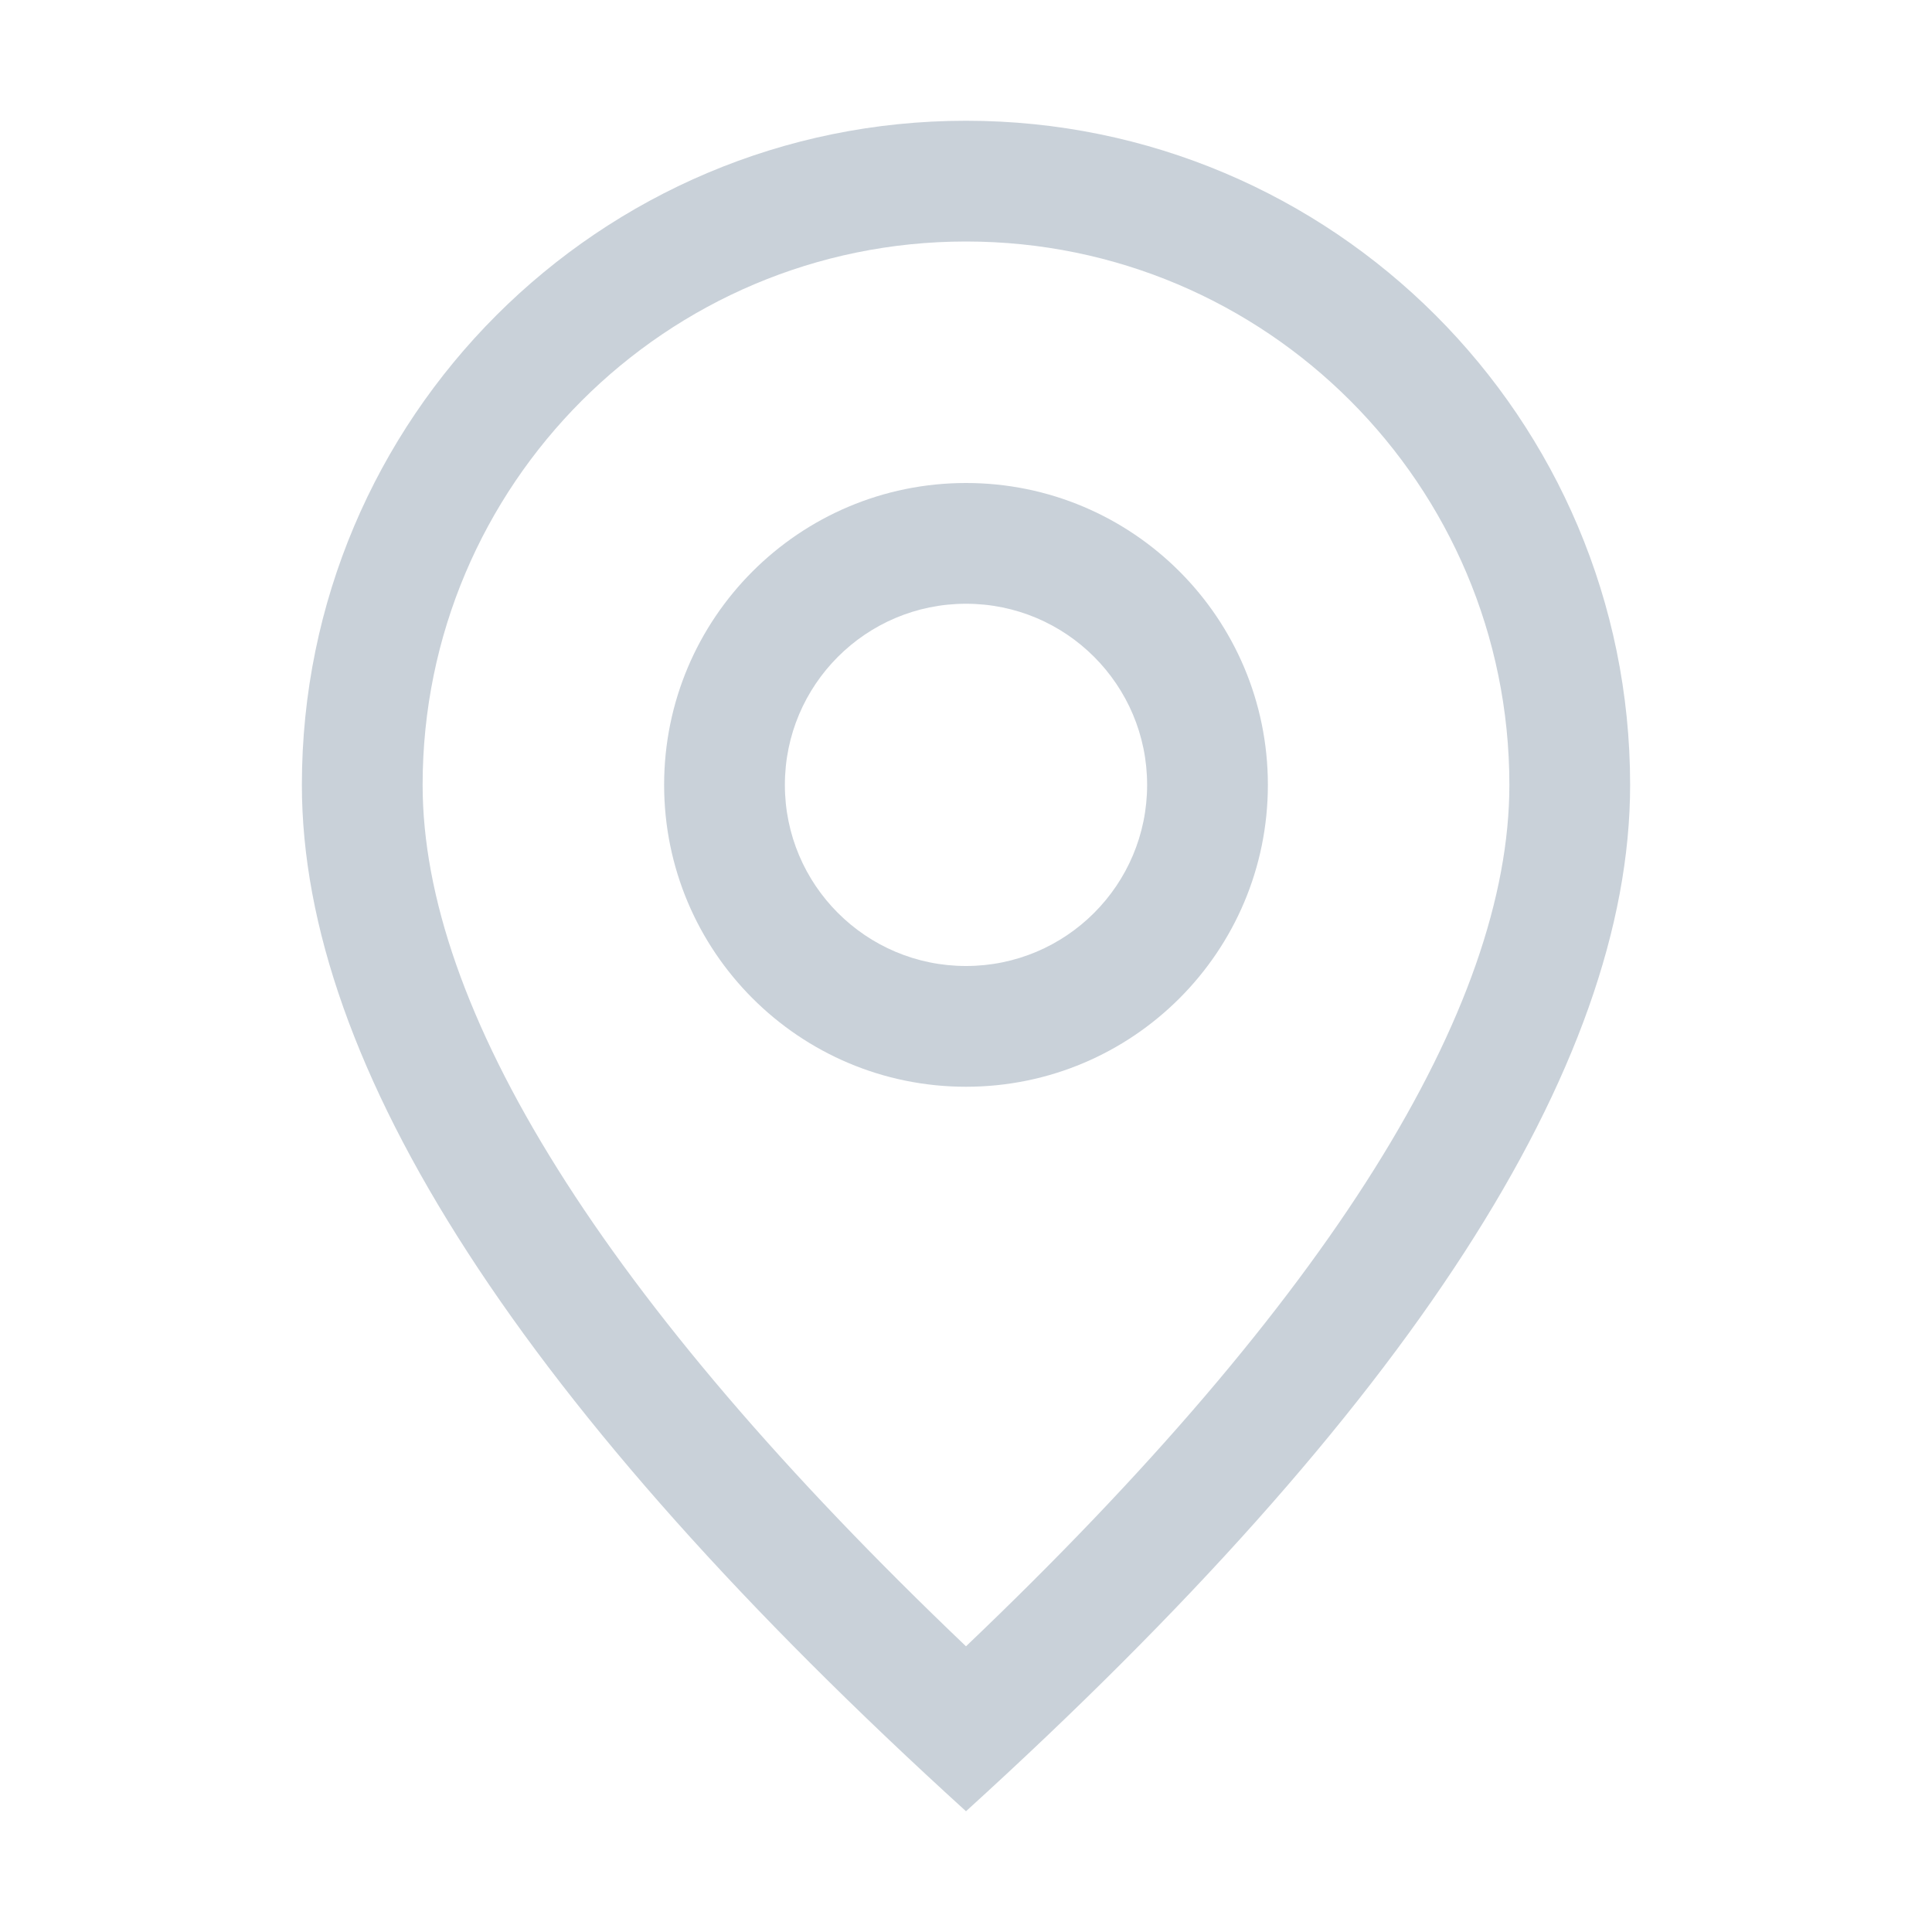
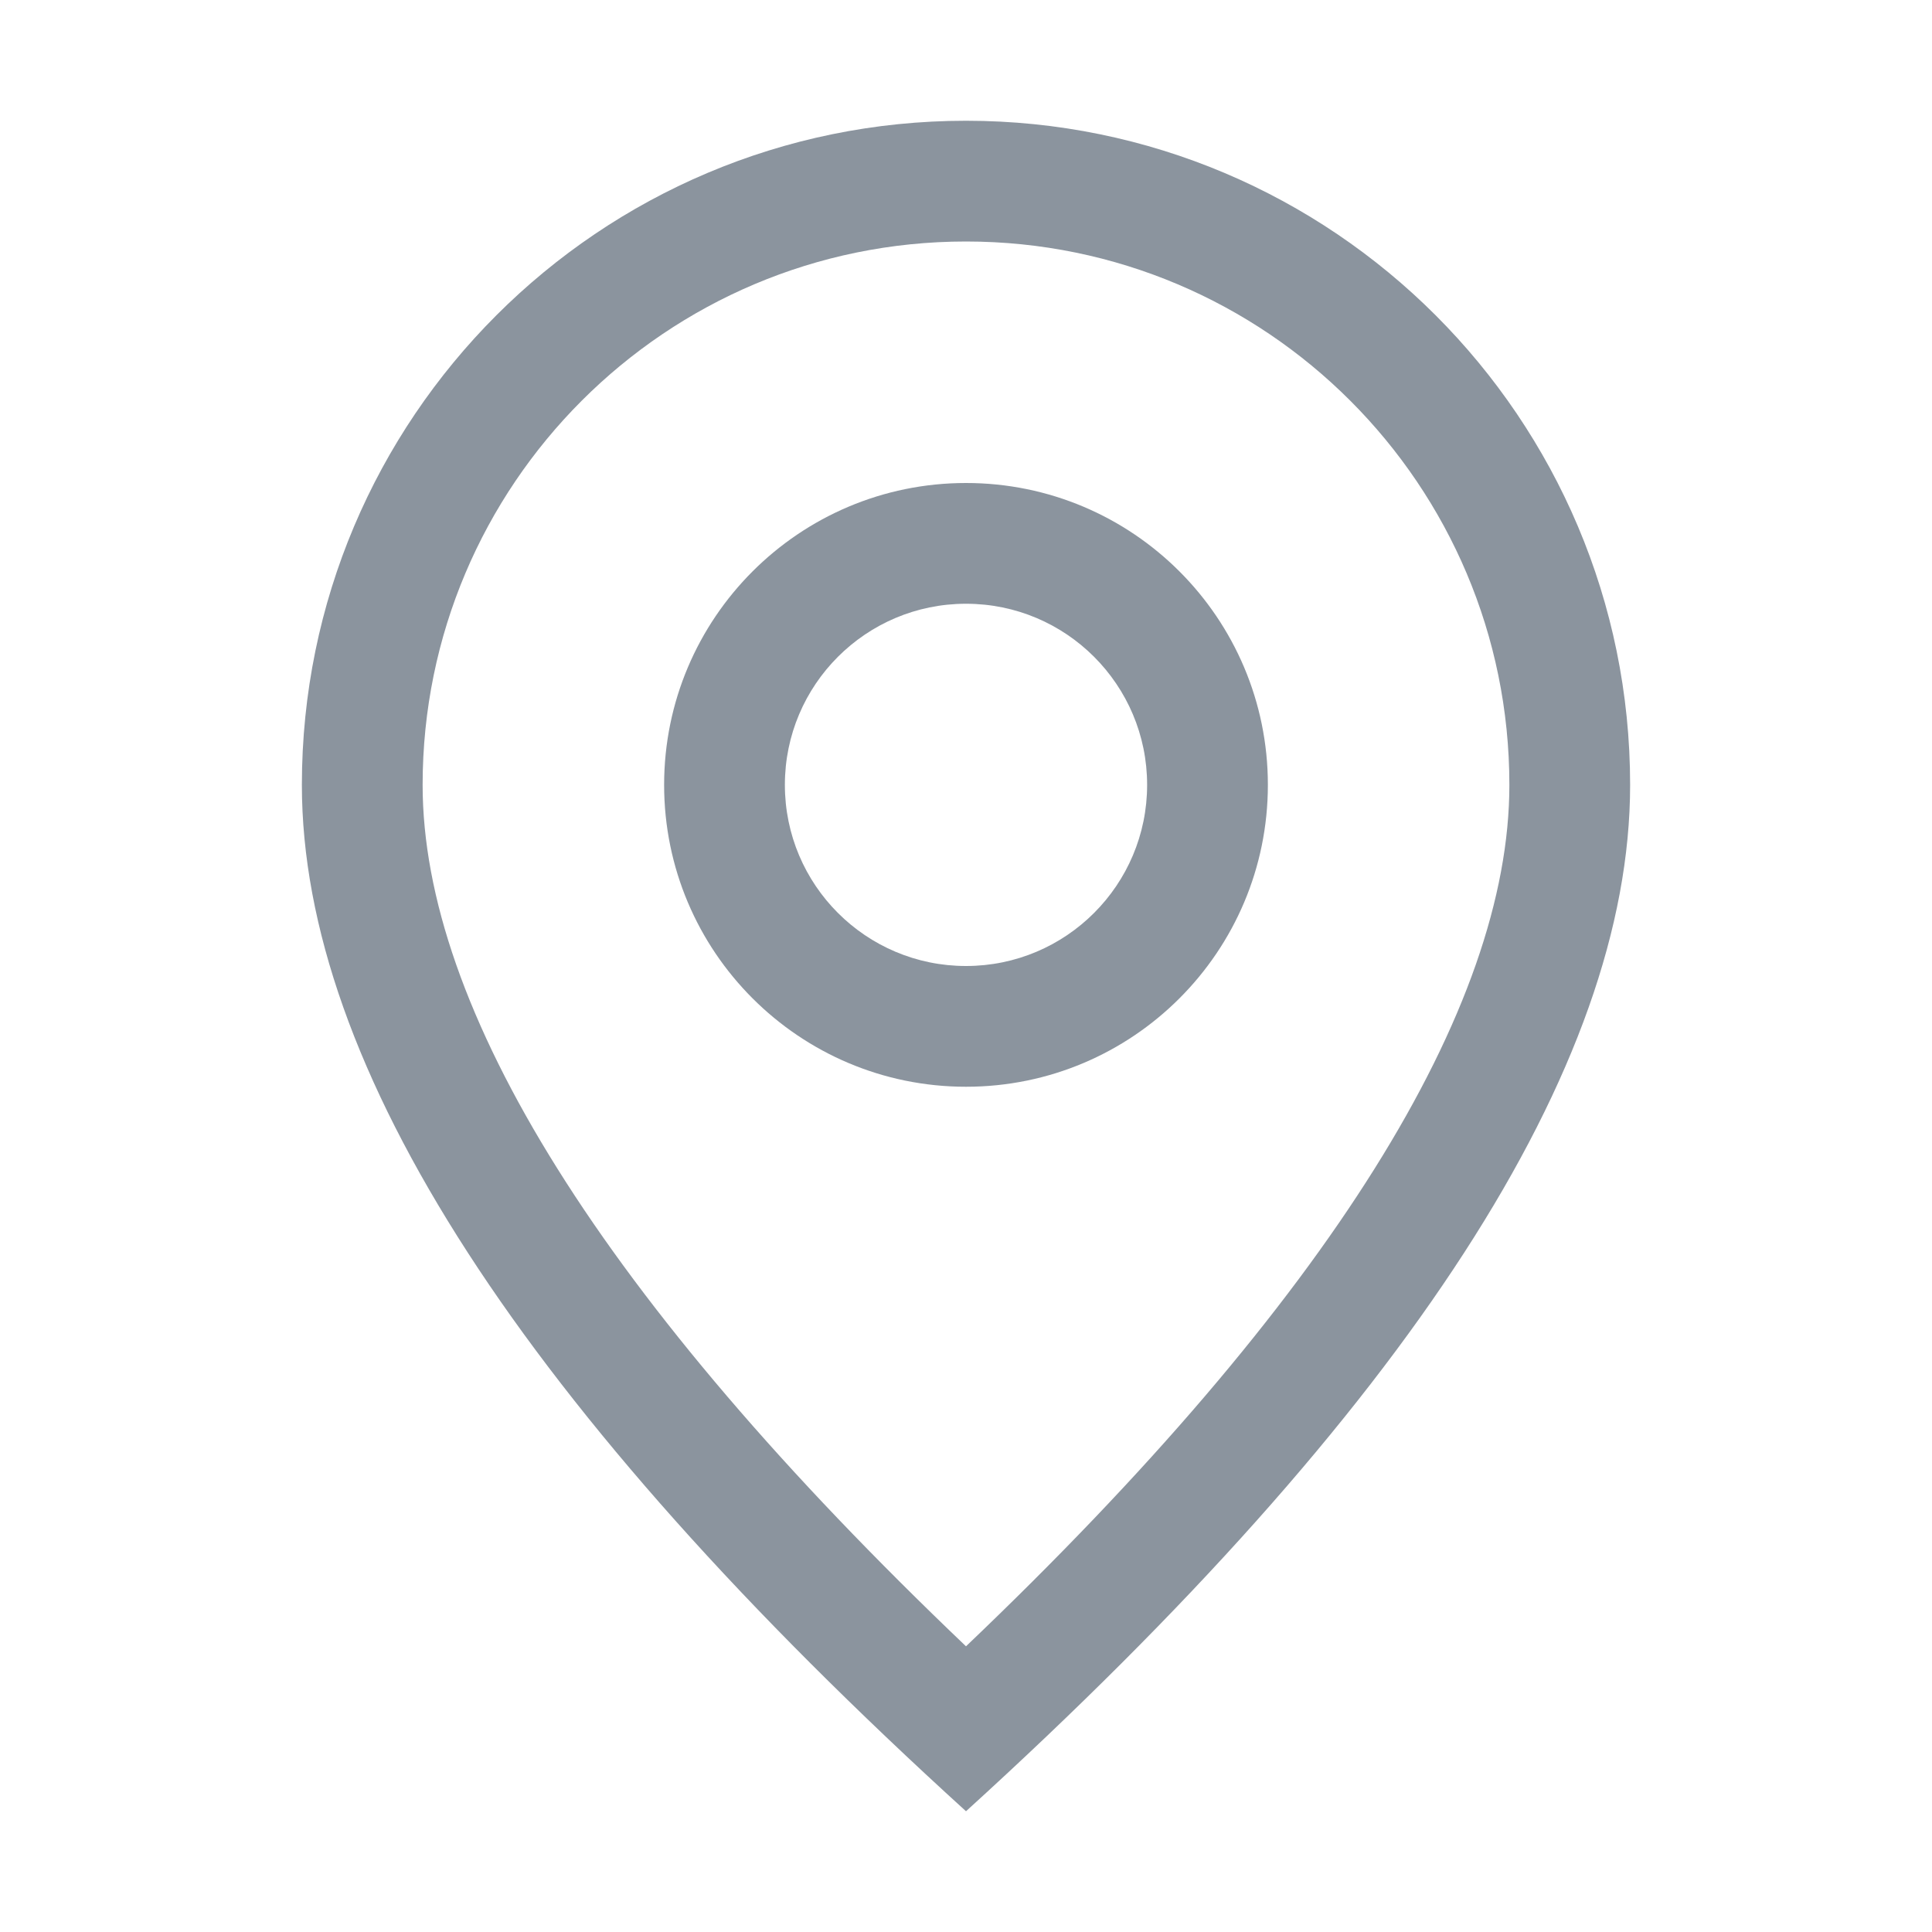
<svg xmlns="http://www.w3.org/2000/svg" width="800px" height="800px" viewBox="0 0 1024 1024">
-   <path fill="#c9d1d9" d="M800 416a288 288 0 1 0-576 0c0 118.144 94.528 272.128 288 456.576C705.472 688.128 800 534.144 800 416zM512 960C277.312 746.688 160 565.312 160 416a352 352 0 0 1 704 0c0 149.312-117.312 330.688-352 544z" />
-   <path fill="#c9d1d9" d="M512 512a96 96 0 1 0 0-192 96 96 0 0 0 0 192zm0 64a160 160 0 1 1 0-320 160 160 0 0 1 0 320z" />
+   <path fill="#8b949e" d="M800 416a288 288 0 1 0-576 0c0 118.144 94.528 272.128 288 456.576C705.472 688.128 800 534.144 800 416zM512 960C277.312 746.688 160 565.312 160 416a352 352 0 0 1 704 0c0 149.312-117.312 330.688-352 544z" />
+   <path fill="#8b949e" d="M512 512a96 96 0 1 0 0-192 96 96 0 0 0 0 192zm0 64a160 160 0 1 1 0-320 160 160 0 0 1 0 320z" />
</svg>
